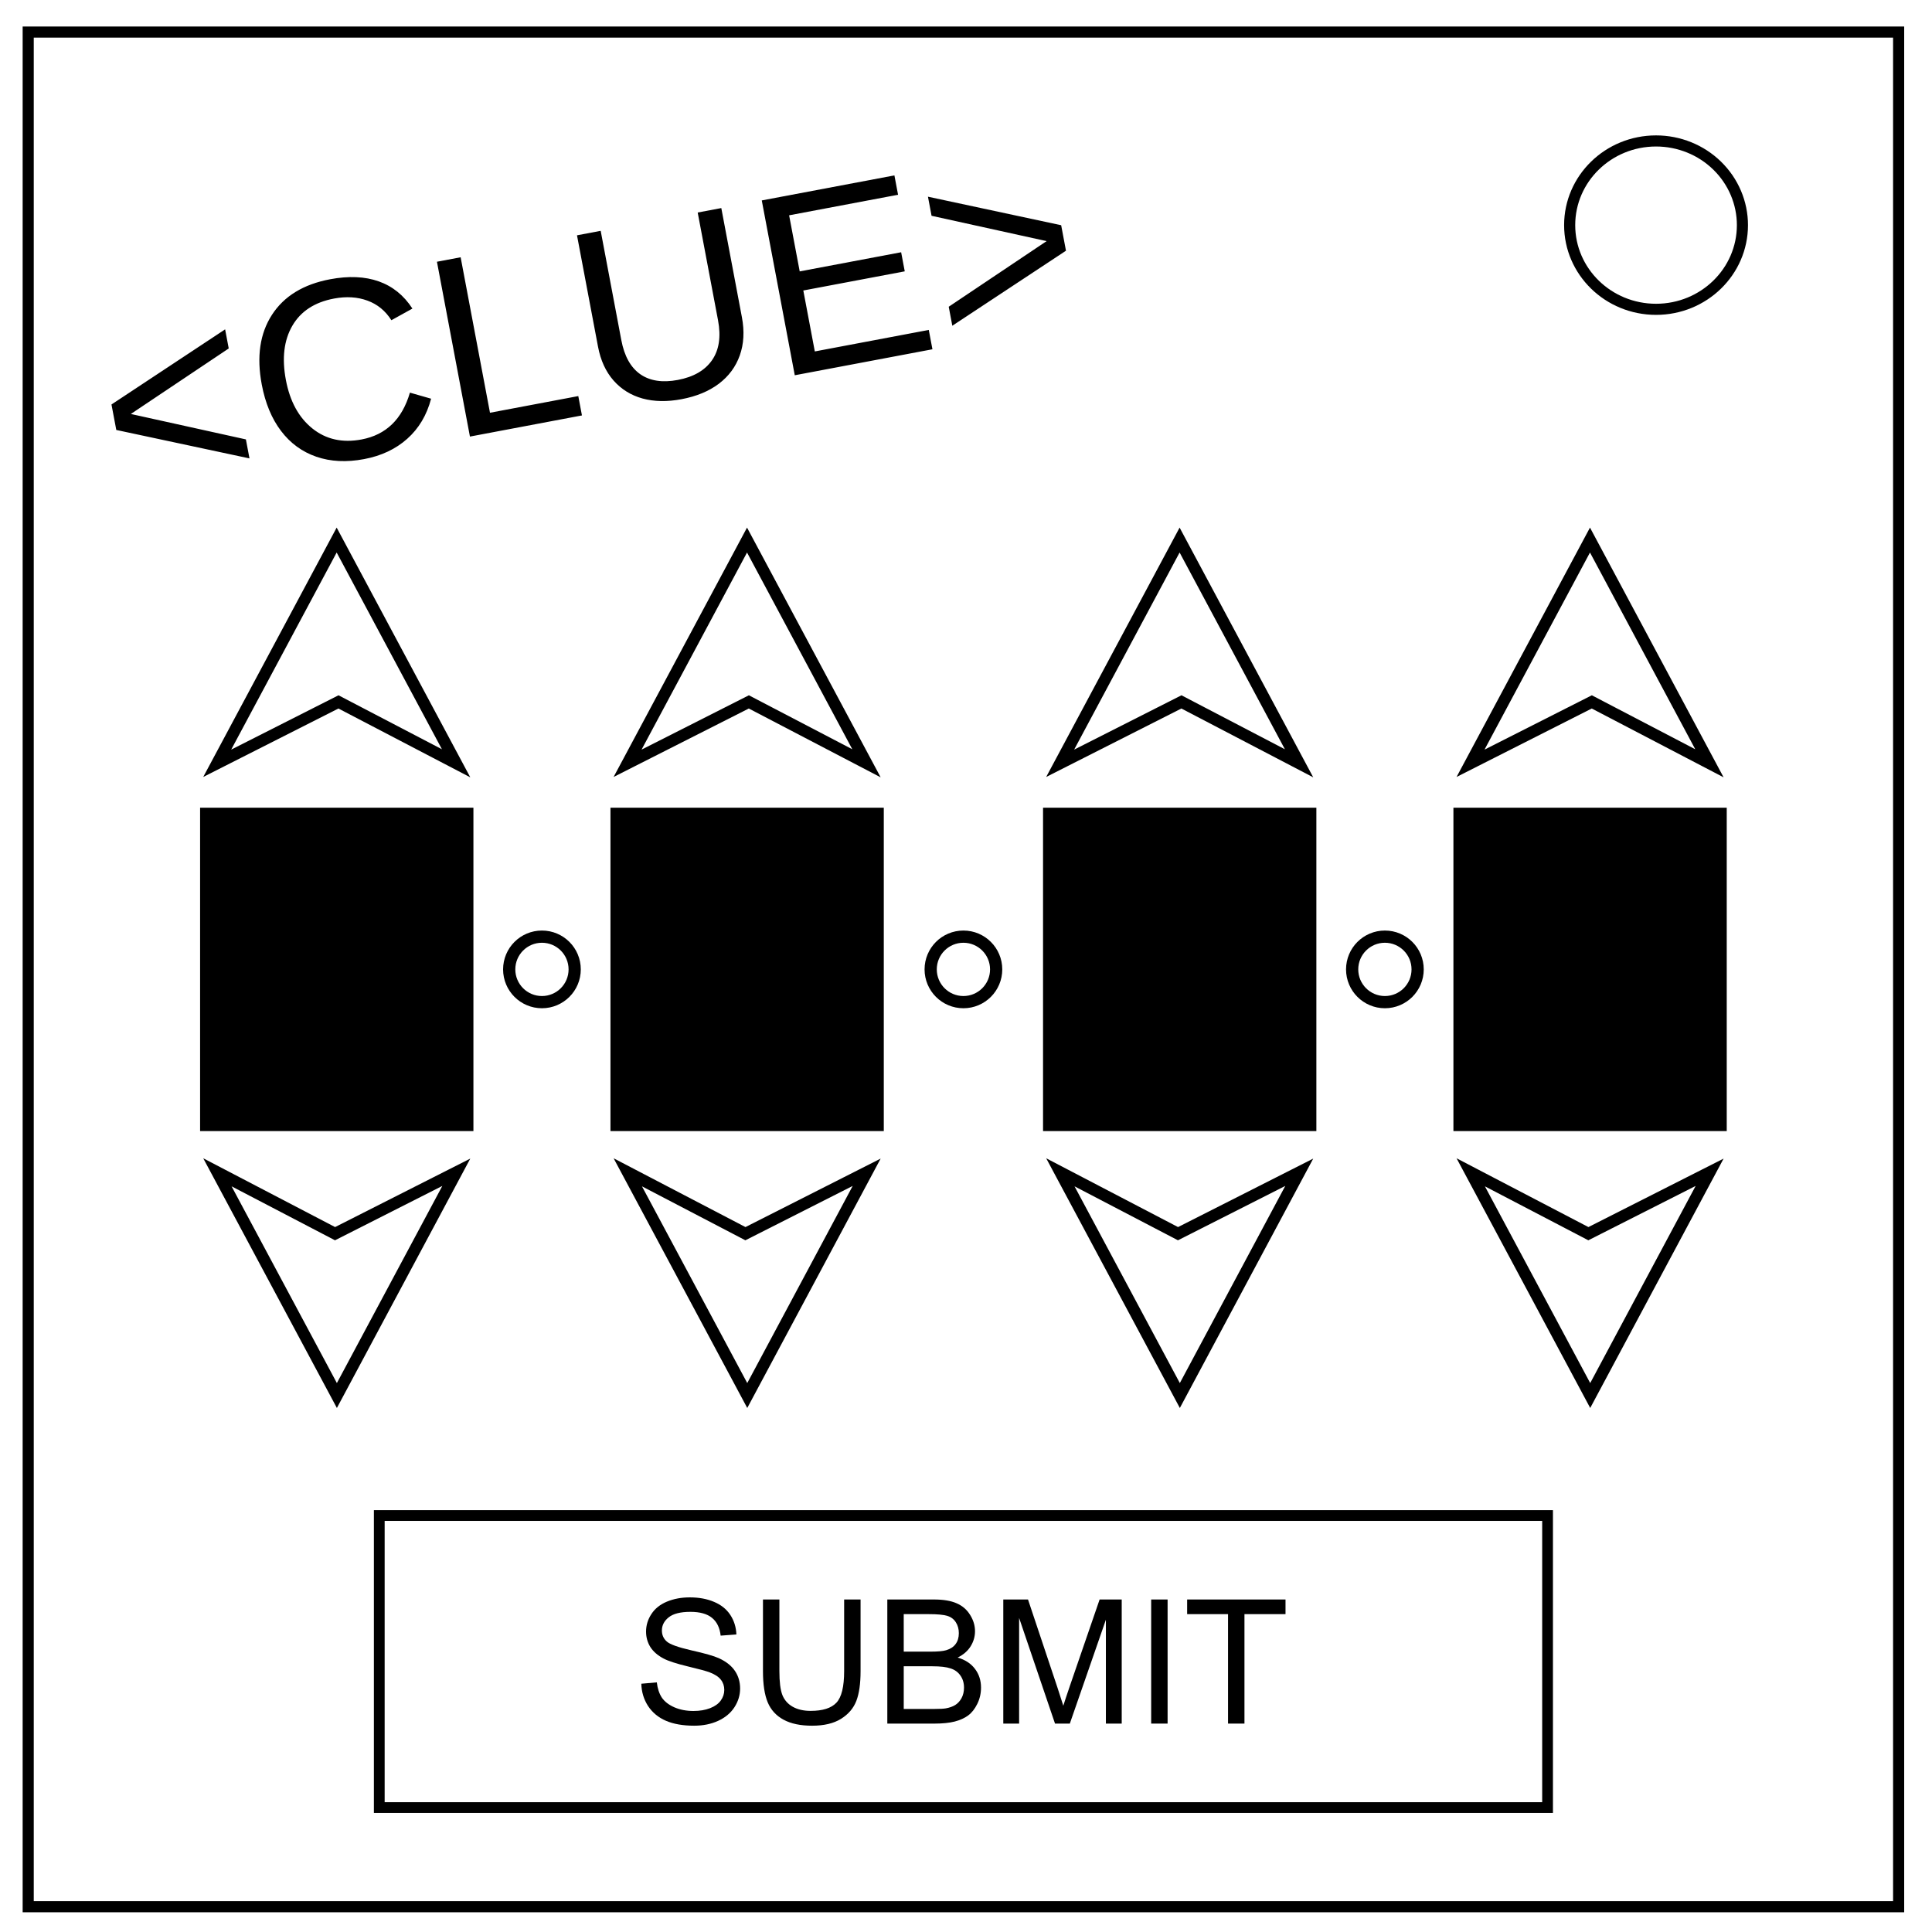
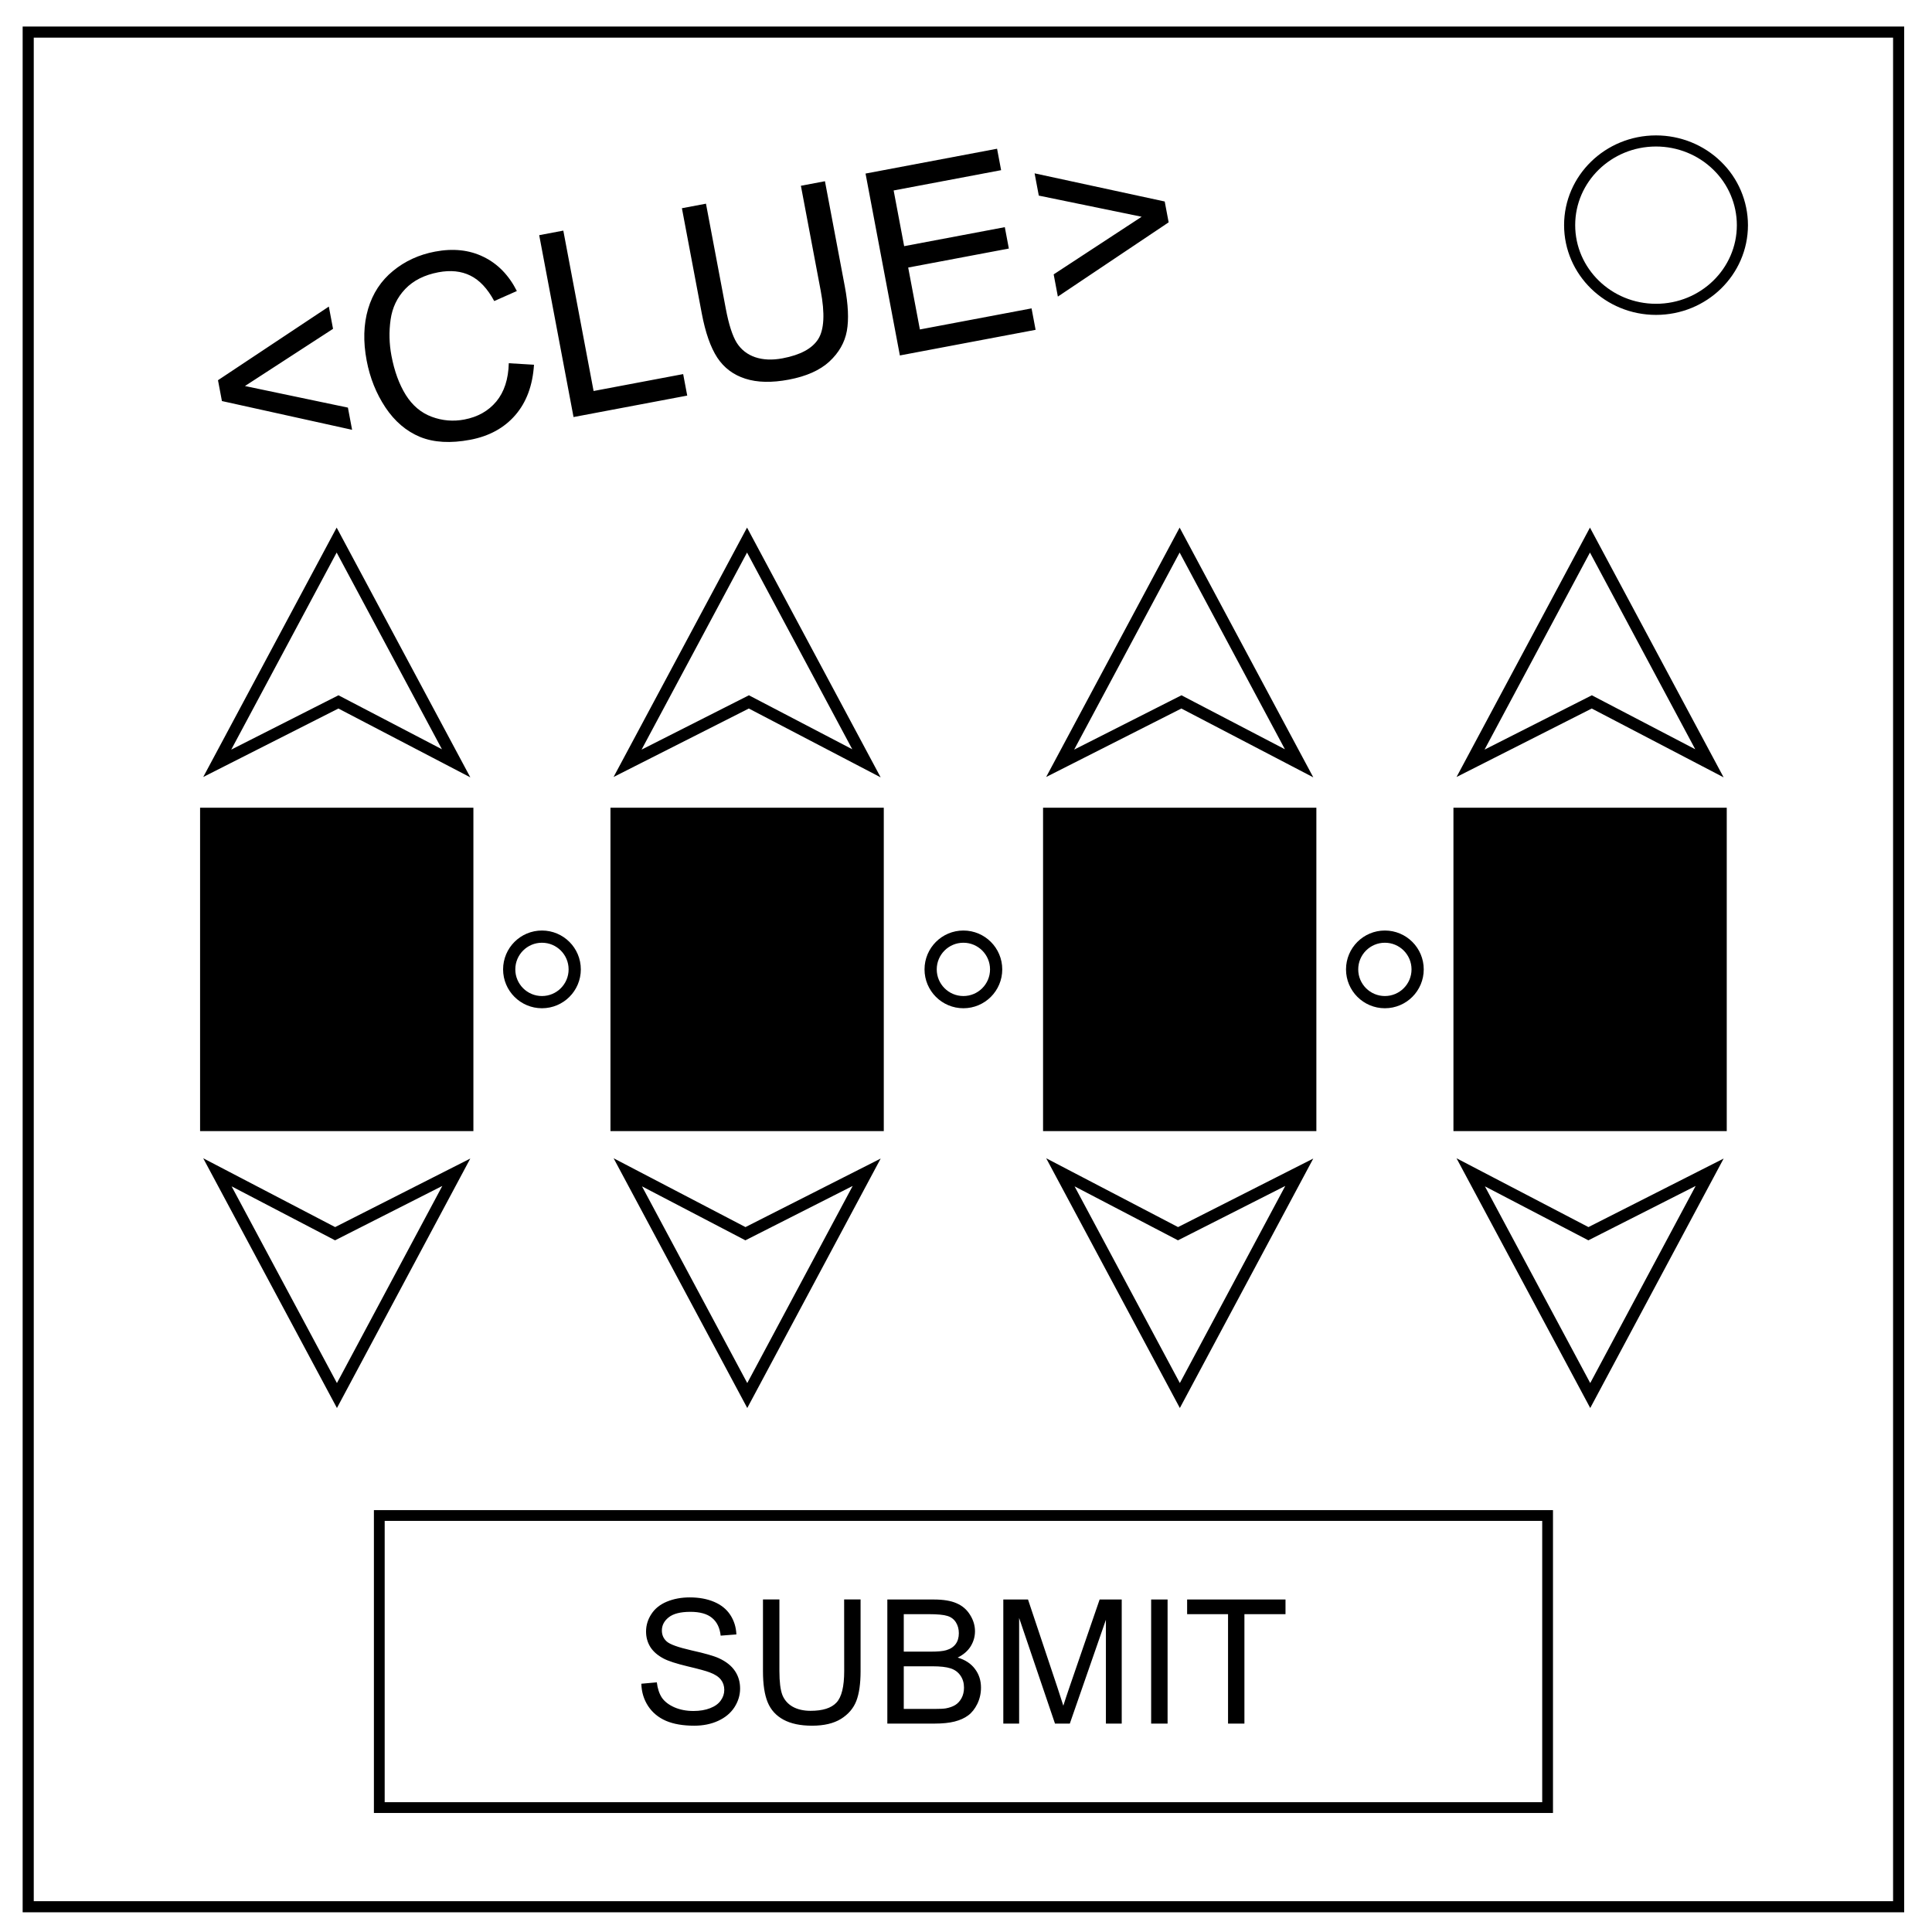
- <svg xmlns="http://www.w3.org/2000/svg" viewBox="0 0 348 348" fill="none" version="1.1" id="svg6">
-   <defs id="defs10" />
-   <path d="M5.08 5.776h336.91v337.67H5.08z" stroke-width="2" stroke="#000" id="path2" />
-   <path d="M282.734 40.554c0-8.376 6.966-15.165 15.56-15.165 4.126 0 8.084 1.594 11 4.44 2.92 2.842 4.56 6.7 4.56 10.722 0 8.376-6.967 15.165-15.56 15.165-8.594 0-15.56-6.79-15.56-15.166z" stroke-width="2" stroke="#000" id="path4" />
-   <rect style="fill:none;fill-opacity:1;stroke:#000000;stroke-width:1.938;stroke-linecap:square;stroke-linejoin:miter;stroke-miterlimit:4;stroke-dasharray:none;stroke-opacity:1;paint-order:normal" id="rect822" width="210.438" height="52.609" x="68.316" y="272.979" />
-   <g aria-label="SUBMIT" style="font-style:normal;font-variant:normal;font-weight:normal;font-stretch:normal;font-size:31.227px;line-height:1.25;font-family:Arial;-inkscape-font-specification:Arial;text-align:center;letter-spacing:0px;word-spacing:0px;writing-mode:lr-tb;text-anchor:middle;fill:#000000;fill-opacity:1;stroke:none;stroke-width:0.163" id="text826" transform="translate(3.6621094e-6,4.000024)">
-     <path d="m 115.518,299.279 2.79,-0.244 q 0.198,1.677 0.915,2.76 0.732,1.067 2.257,1.738 1.525,0.656 3.431,0.656 1.692,0 2.989,-0.503 1.296,-0.503 1.921,-1.372 0.64,-0.884 0.64,-1.921 0,-1.052 -0.61,-1.83 -0.61,-0.793 -2.013,-1.327 -0.9,-0.351 -3.98,-1.083 -3.08,-0.747 -4.315,-1.403 -1.601,-0.839 -2.394,-2.074 -0.778,-1.25 -0.778,-2.79 0,-1.692 0.961,-3.156 0.961,-1.479 2.806,-2.241 1.845,-0.762 4.102,-0.762 2.485,0 4.376,0.808 1.906,0.793 2.928,2.348 1.022,1.555 1.098,3.522 l -2.836,0.213 q -0.229,-2.119 -1.555,-3.202 -1.311,-1.083 -3.888,-1.083 -2.684,0 -3.919,0.991 -1.22,0.976 -1.22,2.363 0,1.205 0.869,1.982 0.854,0.778 4.452,1.601 3.614,0.808 4.955,1.418 1.952,0.9 2.882,2.287 0.93,1.372 0.93,3.171 0,1.784 -1.022,3.37 -1.022,1.57 -2.943,2.455 -1.906,0.869 -4.3,0.869 -3.034,0 -5.093,-0.884 -2.043,-0.884 -3.217,-2.653 -1.159,-1.784 -1.22,-4.025 z" style="stroke-width:0.163" id="path828" />
-     <path d="m 152.051,284.107 h 2.958 v 12.915 q 0,3.37 -0.762,5.352 -0.762,1.982 -2.76,3.232 -1.982,1.235 -5.215,1.235 -3.141,0 -5.138,-1.083 -1.997,-1.083 -2.851,-3.126 -0.854,-2.058 -0.854,-5.611 v -12.915 h 2.958 v 12.899 q 0,2.912 0.534,4.3 0.549,1.372 1.86,2.119 1.327,0.747 3.232,0.747 3.263,0 4.65,-1.479 1.388,-1.479 1.388,-5.687 z" style="stroke-width:0.163" id="path830" />
-     <path d="m 159.827,306.46 v -22.353 h 8.386 q 2.562,0 4.102,0.686 1.555,0.671 2.424,2.089 0.884,1.403 0.884,2.943 0,1.433 -0.778,2.699 -0.778,1.266 -2.348,2.043 2.028,0.595 3.111,2.028 1.098,1.433 1.098,3.385 0,1.57 -0.671,2.928 -0.656,1.342 -1.631,2.074 -0.976,0.732 -2.455,1.113 -1.464,0.366 -3.598,0.366 z m 2.958,-12.96 h 4.833 q 1.967,0 2.821,-0.259 1.128,-0.335 1.692,-1.113 0.579,-0.778 0.579,-1.952 0,-1.113 -0.534,-1.952 -0.534,-0.854 -1.525,-1.159 -0.991,-0.32 -3.4,-0.32 h -4.468 z m 0,10.323 h 5.565 q 1.433,0 2.013,-0.107 1.022,-0.183 1.708,-0.61 0.686,-0.427 1.128,-1.235 0.442,-0.823 0.442,-1.891 0,-1.25 -0.64,-2.165 -0.64,-0.93 -1.784,-1.296 -1.128,-0.381 -3.263,-0.381 h -5.169 z" style="stroke-width:0.163" id="path832" />
-     <path d="m 180.717,306.46 v -22.353 h 4.452 l 5.291,15.827 q 0.732,2.211 1.067,3.309 0.381,-1.22 1.189,-3.583 l 5.352,-15.552 h 3.98 v 22.353 h -2.851 v -18.709 l -6.495,18.709 h -2.668 l -6.465,-19.029 v 19.029 z" style="stroke-width:0.163" id="path834" />
-     <path d="m 207.354,306.46 v -22.353 h 2.958 v 22.353 z" style="stroke-width:0.163" id="path836" />
-     <path d="m 221.199,306.46 v -19.715 h -7.365 v -2.638 h 17.718 v 2.638 h -7.395 v 19.715 z" style="stroke-width:0.163" id="path838" />
-   </g>
-   <rect style="fill:#000000;fill-opacity:1;stroke:none;stroke-width:1.999;stroke-linecap:square;stroke-linejoin:miter;stroke-miterlimit:4;stroke-dasharray:none;stroke-opacity:1;paint-order:normal" id="rect841" width="49.232" height="58.246" x="36.042" y="145.488" />
-   <rect style="fill:#000000;fill-opacity:1;stroke:none;stroke-width:1.999;stroke-linecap:square;stroke-linejoin:miter;stroke-miterlimit:4;stroke-dasharray:none;stroke-opacity:1;paint-order:normal" id="rect841-2" width="49.232" height="58.246" x="109.96" y="145.488" />
-   <rect style="fill:#000000;fill-opacity:1;stroke:none;stroke-width:1.999;stroke-linecap:square;stroke-linejoin:miter;stroke-miterlimit:4;stroke-dasharray:none;stroke-opacity:1;paint-order:normal" id="rect841-4" width="49.232" height="58.246" x="187.878" y="145.488" />
-   <rect style="fill:#000000;fill-opacity:1;stroke:none;stroke-width:1.999;stroke-linecap:square;stroke-linejoin:miter;stroke-miterlimit:4;stroke-dasharray:none;stroke-opacity:1;paint-order:normal" id="rect841-3" width="49.232" height="58.246" x="261.796" y="145.488" />
-   <circle style="fill:none;fill-opacity:1;stroke:#000000;stroke-width:2.2;stroke-linecap:square;stroke-linejoin:miter;stroke-miterlimit:4;stroke-dasharray:none;stroke-opacity:1;paint-order:normal" id="path880" cx="97.617" cy="174.611" r="5.898" />
-   <circle style="fill:none;fill-opacity:1;stroke:#000000;stroke-width:2.2;stroke-linecap:square;stroke-linejoin:miter;stroke-miterlimit:4;stroke-dasharray:none;stroke-opacity:1;paint-order:normal" id="path880-2" cx="173.535" cy="174.611" r="5.898" />
-   <circle style="fill:none;fill-opacity:1;stroke:#000000;stroke-width:2.2;stroke-linecap:square;stroke-linejoin:miter;stroke-miterlimit:4;stroke-dasharray:none;stroke-opacity:1;paint-order:normal" id="path880-5" cx="249.453" cy="174.611" r="5.898" />
-   <text xml:space="preserve" style="font-style:normal;font-variant:normal;font-weight:normal;font-stretch:normal;font-size:46.581px;line-height:1.25;font-family:Arial;-inkscape-font-specification:Arial;text-align:center;letter-spacing:0px;word-spacing:0px;writing-mode:lr-tb;text-anchor:middle;fill:#000000;fill-opacity:1;stroke:none;stroke-width:0.243" x="112.664" y="92.975" id="text917" transform="rotate(-10.68883)">
-     <tspan id="tspan915" x="112.664" y="92.975" style="stroke-width:0.243">&lt;CLUE&gt;</tspan>
-   </text>
-   <path style="fill:none;fill-opacity:1;stroke:#000000;stroke-width:2.118;stroke-linecap:square;stroke-linejoin:miter;stroke-miterlimit:4;stroke-dasharray:none;stroke-opacity:1;paint-order:normal" d="M 82.156,137.488 60.967,126.429 39.125,137.488 60.641,97.277 Z" id="path941" />
-   <path style="fill:none;fill-opacity:1;stroke:#000000;stroke-width:2.118;stroke-linecap:square;stroke-linejoin:miter;stroke-miterlimit:4;stroke-dasharray:none;stroke-opacity:1;paint-order:normal" d="m 156.074,137.488 -21.189,-11.059 -21.842,11.059 21.515,-40.211 z" id="path941-3" />
-   <path style="fill:none;fill-opacity:1;stroke:#000000;stroke-width:2.118;stroke-linecap:square;stroke-linejoin:miter;stroke-miterlimit:4;stroke-dasharray:none;stroke-opacity:1;paint-order:normal" d="m 233.992,137.488 -21.189,-11.059 -21.842,11.059 21.515,-40.211 z" id="path941-8" />
-   <path style="fill:none;fill-opacity:1;stroke:#000000;stroke-width:2.118;stroke-linecap:square;stroke-linejoin:miter;stroke-miterlimit:4;stroke-dasharray:none;stroke-opacity:1;paint-order:normal" d="m 307.91,137.488 -21.189,-11.059 -21.842,11.059 21.515,-40.211 z" id="path941-7" />
-   <path style="fill:none;fill-opacity:1;stroke:#000000;stroke-width:2.118;stroke-linecap:square;stroke-linejoin:miter;stroke-miterlimit:4;stroke-dasharray:none;stroke-opacity:1;paint-order:normal" d="m 264.914,211.16 21.19,11.056 21.841,-11.062 -21.51,40.214 z" id="path941-5" />
-   <path style="fill:none;fill-opacity:1;stroke:#000000;stroke-width:2.118;stroke-linecap:square;stroke-linejoin:miter;stroke-miterlimit:4;stroke-dasharray:none;stroke-opacity:1;paint-order:normal" d="m 190.996,211.16 21.19,11.056 21.841,-11.062 -21.51,40.214 z" id="path941-3-5" />
-   <path style="fill:none;fill-opacity:1;stroke:#000000;stroke-width:2.118;stroke-linecap:square;stroke-linejoin:miter;stroke-miterlimit:4;stroke-dasharray:none;stroke-opacity:1;paint-order:normal" d="m 113.078,211.16 21.19,11.056 21.841,-11.062 -21.51,40.214 z" id="path941-8-4" />
-   <path style="fill:none;fill-opacity:1;stroke:#000000;stroke-width:2.118;stroke-linecap:square;stroke-linejoin:miter;stroke-miterlimit:4;stroke-dasharray:none;stroke-opacity:1;paint-order:normal" d="m 39.16,211.16 21.19,11.056 21.841,-11.062 -21.51,40.214 z" id="path941-7-0" />
+ <svg xmlns="http://www.w3.org/2000/svg" viewBox="0 0 348 348" fill="none">
+   <path d="M5.08 5.78h336.91v337.67H5.08z" stroke-width="2" stroke="#000" />
+   <path d="M282.73 40.55c0-8.37 6.97-15.16 15.56-15.16 4.13 0 8.09 1.6 11 4.44a14.96 14.96 0 0 1 4.56 10.72c0 8.38-6.96 15.17-15.56 15.17-8.59 0-15.56-6.8-15.56-15.17z" stroke-width="2" stroke="#000" />
+   <path stroke="#000" stroke-width="1.94" stroke-linecap="square" d="M68.32 272.98h210.44v52.61H68.32z" />
+   <path d="m115.52 303.28 2.79-.25q.2 1.68.91 2.76.74 1.07 2.26 1.74 1.52.66 3.43.66 1.7 0 2.99-.5 1.3-.5 1.92-1.38.64-.88.64-1.92 0-1.05-.6-1.83-.62-.8-2.02-1.32-.9-.36-3.98-1.09-3.08-.74-4.32-1.4-1.6-.84-2.39-2.07-.78-1.25-.78-2.8 0-1.69.96-3.15.96-1.48 2.8-2.24 1.85-.76 4.11-.76 2.49 0 4.38.8 1.9.8 2.92 2.35 1.02 1.56 1.1 3.52l-2.83.22q-.23-2.12-1.56-3.2-1.31-1.09-3.89-1.09-2.68 0-3.92 1-1.22.97-1.22 2.36 0 1.2.87 1.98.86.78 4.45 1.6 3.62.8 4.96 1.42 1.95.9 2.88 2.29.93 1.37.93 3.17 0 1.78-1.02 3.37-1.02 1.57-2.94 2.45-1.9.87-4.3.87-3.04 0-5.1-.88-2.04-.89-3.21-2.66-1.16-1.78-1.22-4.02zm36.53-15.18h2.96v12.92q0 3.37-.76 5.35-.77 1.99-2.76 3.24-1.99 1.23-5.22 1.23-3.14 0-5.14-1.08-2-1.08-2.85-3.13-.85-2.06-.85-5.6V288.1h2.96V301q0 2.9.53 4.3.55 1.37 1.86 2.12 1.33.74 3.23.74 3.27 0 4.65-1.48 1.4-1.47 1.4-5.68zm7.78 22.36v-22.35h8.38q2.57 0 4.1.68 1.56.67 2.43 2.1.88 1.4.88 2.94 0 1.43-.77 2.7-.78 1.26-2.35 2.04 2.03.6 3.1 2.03 1.1 1.43 1.1 3.38 0 1.57-.66 2.93-.66 1.34-1.64 2.07-.97.73-2.45 1.11-1.46.37-3.6.37zm2.96-12.96h4.83q1.97 0 2.82-.26 1.13-.33 1.7-1.11.57-.78.57-1.95 0-1.12-.53-1.96-.54-.85-1.53-1.15-.99-.32-3.4-.32h-4.46zm0 10.32h5.56q1.43 0 2.01-.1 1.03-.19 1.71-.61.69-.43 1.13-1.24.44-.82.44-1.89 0-1.25-.64-2.17-.64-.93-1.78-1.3-1.13-.37-3.27-.37h-5.16zm17.93 2.64v-22.35h4.45l5.29 15.82q.73 2.22 1.07 3.31.38-1.22 1.19-3.58l5.35-15.55h3.98v22.35h-2.85v-18.7l-6.5 18.7h-2.67l-6.46-19.03v19.03zm26.63 0v-22.35h2.96v22.35zm13.85 0v-19.71h-7.37v-2.64h17.72v2.64h-7.4v19.71z" aria-label="SUBMIT" style="line-height:1.25" fill="#000" stroke-width=".16" />
+   <path fill="#000" d="M36.04 145.49h49.23v58.25H36.04zm73.92 0h49.23v58.25h-49.23zm77.92 0h49.23v58.25h-49.23zm73.92 0h49.23v58.25H261.8z" />
+   <circle cx="97.62" cy="174.61" r="5.9" stroke="#000" stroke-width="2.2" stroke-linecap="square" />
+   <circle cx="173.53" cy="174.61" r="5.9" stroke="#000" stroke-width="2.2" stroke-linecap="square" />
+   <circle cx="249.45" cy="174.61" r="5.9" stroke="#000" stroke-width="2.2" stroke-linecap="square" />
+   <path d="m199.42 78.4-22.09 9.44v-4.07l17.5-7.26-17.5-7.18v-4.08l22.09 9.33zM147.4 92.98V59.64h24.11v3.93h-19.7v10.21h18.45v3.92h-18.45v11.35h20.47v3.93zm-11.85-33.34h4.41V78.9q0 5.03-1.13 7.98-1.14 2.96-4.12 4.83-2.96 1.84-7.78 1.84-4.68 0-7.66-1.62-2.98-1.61-4.26-4.66-1.27-3.07-1.27-8.37V59.64h4.41v19.24q0 4.34.8 6.41.82 2.05 2.77 3.16 1.98 1.12 4.83 1.12 4.86 0 6.93-2.2 2.07-2.21 2.07-8.5zM87.58 92.98V59.64H92v29.4h16.42v3.94zm-9.66-11.69 4.41 1.11q-1.39 5.44-5 8.3-3.6 2.85-8.8 2.85-5.4 0-8.78-2.18-3.37-2.21-5.14-6.37-1.76-4.17-1.76-8.94 0-5.21 1.98-9.08 2-3.89 5.67-5.89 3.68-2.02 8.1-2.02 5 0 8.4 2.55 3.42 2.54 4.76 7.16l-4.34 1.02q-1.16-3.64-3.37-5.3-2.2-1.66-5.55-1.66-3.84 0-6.43 1.85-2.57 1.84-3.62 4.95-1.05 3.1-1.05 6.4 0 4.25 1.23 7.43 1.25 3.16 3.87 4.73 2.61 1.57 5.66 1.57 3.7 0 6.28-2.13 2.57-2.14 3.48-6.35zM25.88 78.4v-3.82l22.08-9.33v4.08l-17.5 7.18 17.5 7.26v4.07z" transform="rotate(-10.69)" aria-label="&lt;CLUE&gt;" style="line-height:1.25" fill="#000" stroke-width=".24" />
+   <path d="m82.16 137.49-21.2-11.06-21.83 11.06 21.51-40.21Zm73.91 0-21.18-11.06-21.85 11.06 21.52-40.21zm77.93 0-21.2-11.06-21.84 11.06 21.52-40.21zm73.91 0-21.19-11.06-21.84 11.06 21.51-40.21zm-43 73.67 21.2 11.06 21.84-11.07-21.51 40.22zm-73.91 0 21.19 11.06 21.84-11.07-21.51 40.22zm-77.92 0 21.19 11.06 21.84-11.07-21.51 40.22zm-73.92 0 21.2 11.06 21.83-11.07-21.5 40.22z" stroke="#000" stroke-width="2.12" stroke-linecap="square" />
</svg>
